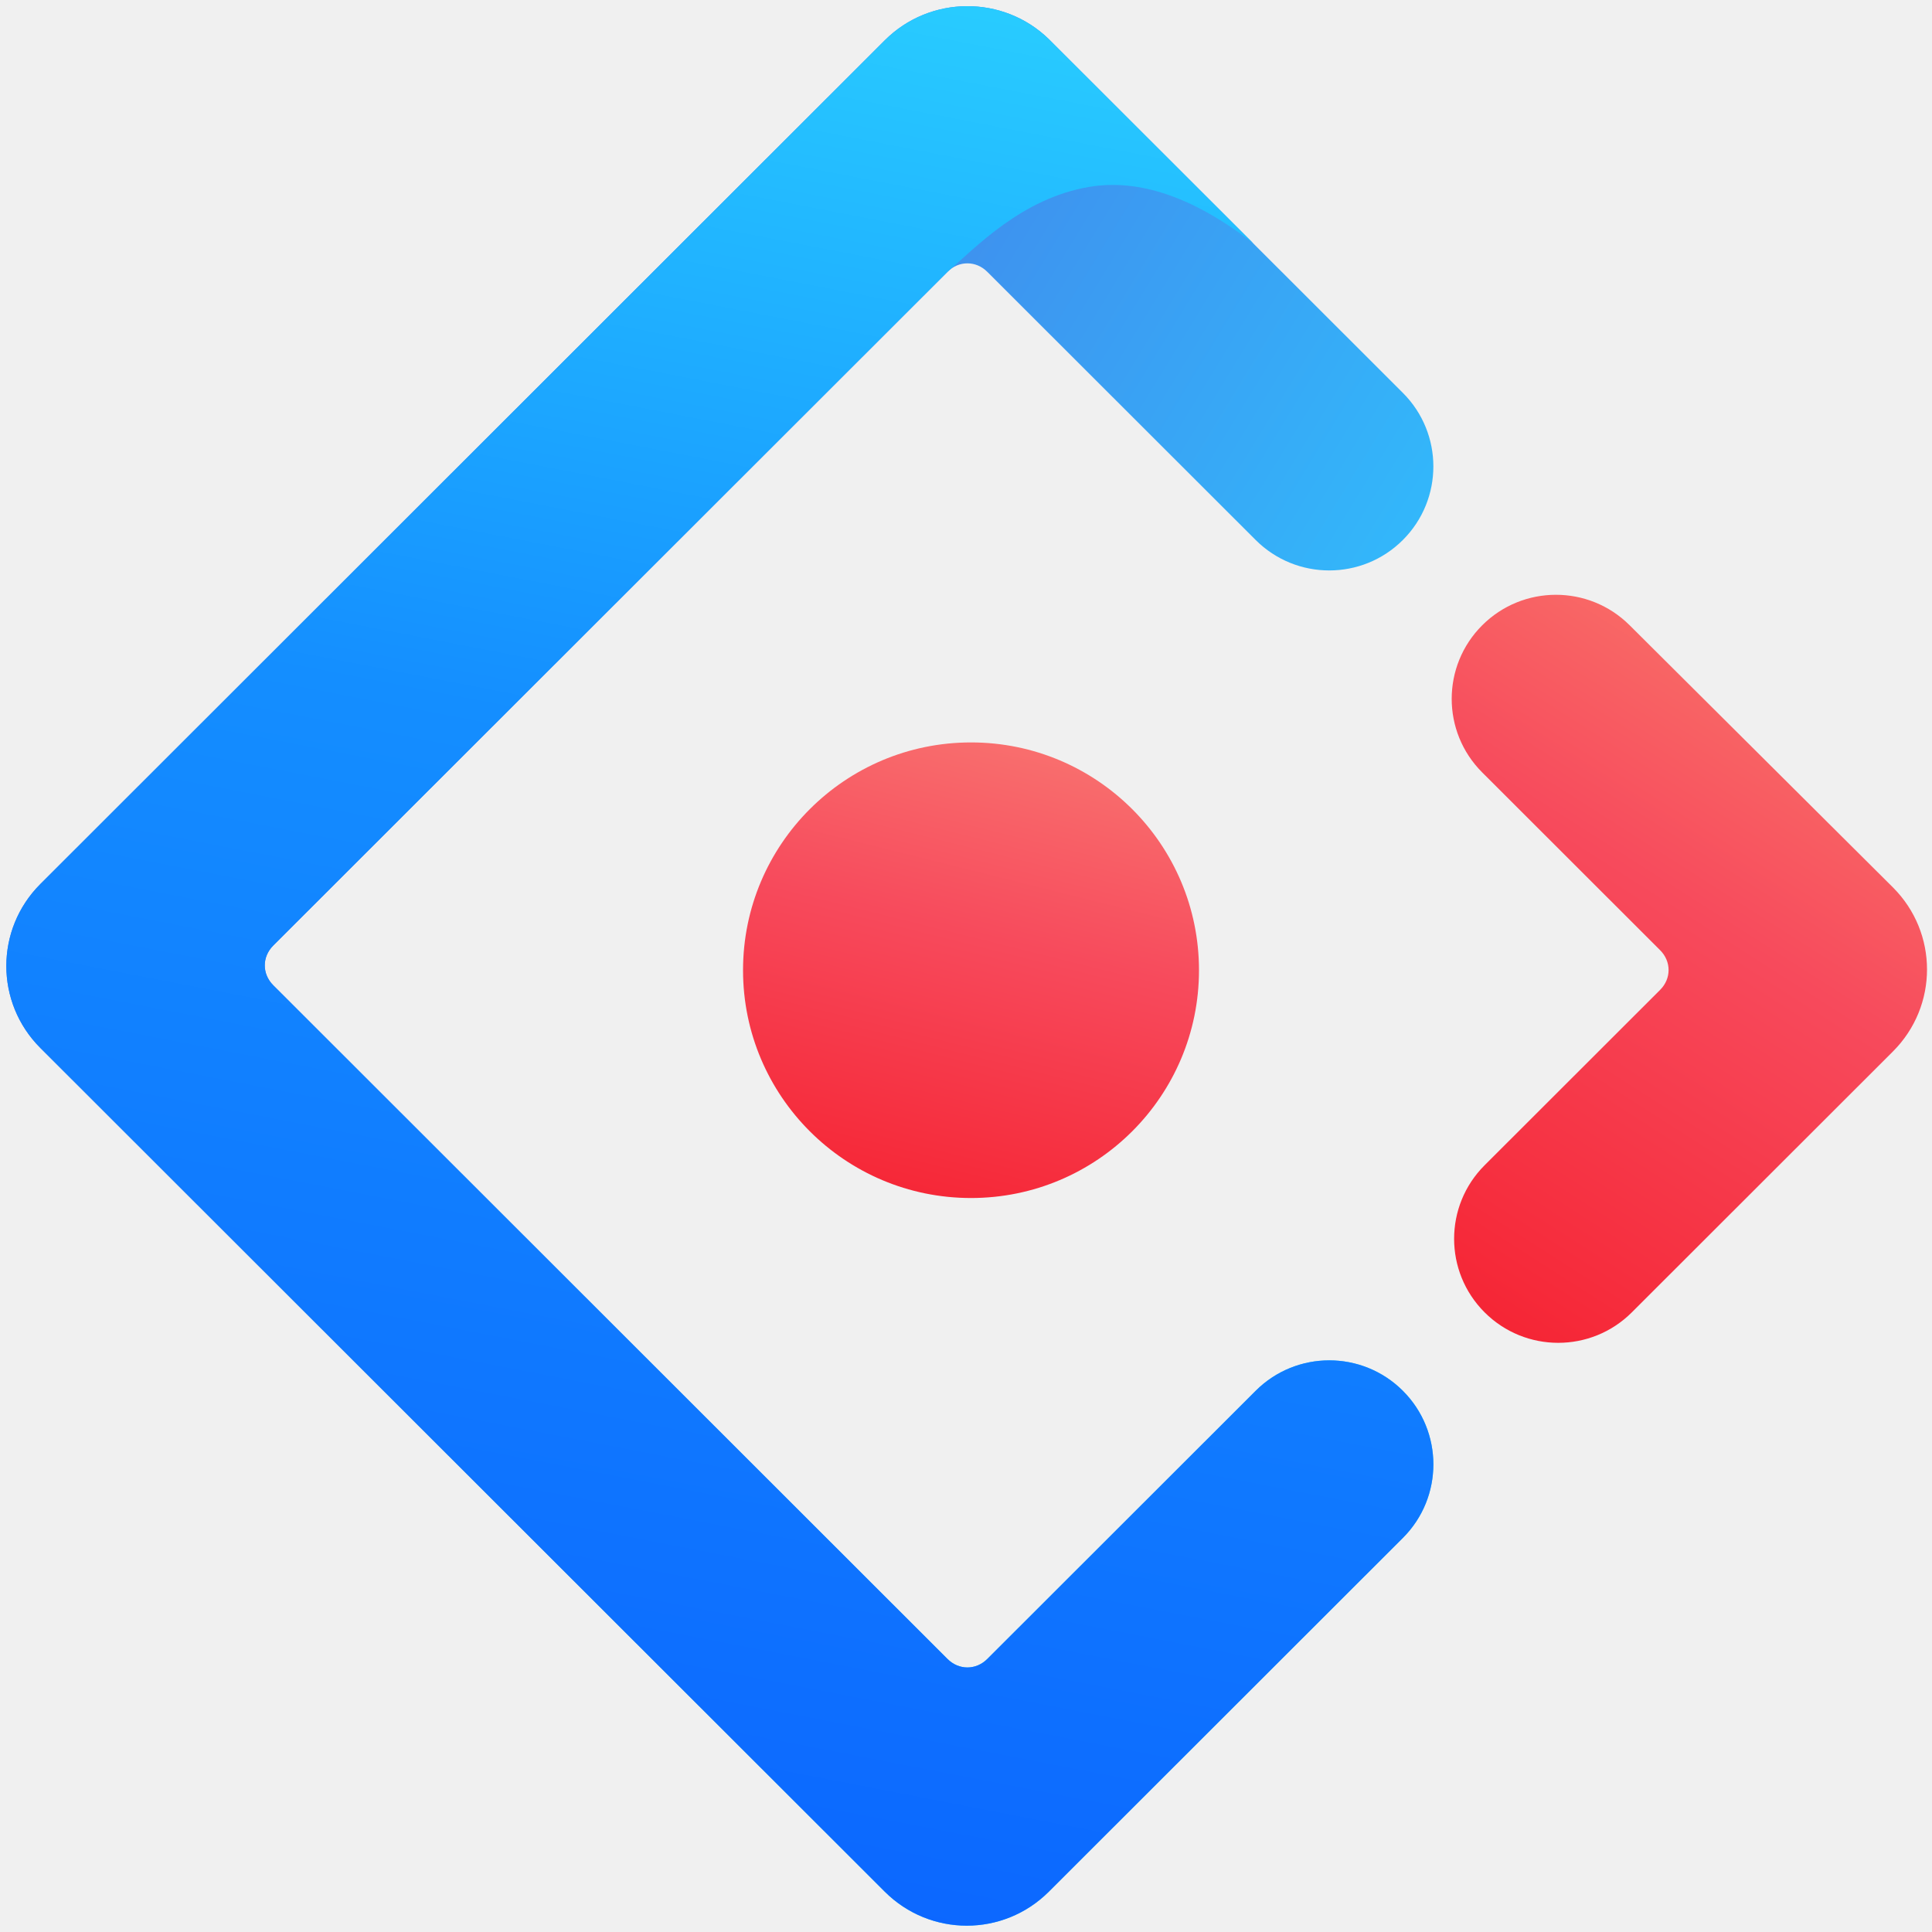
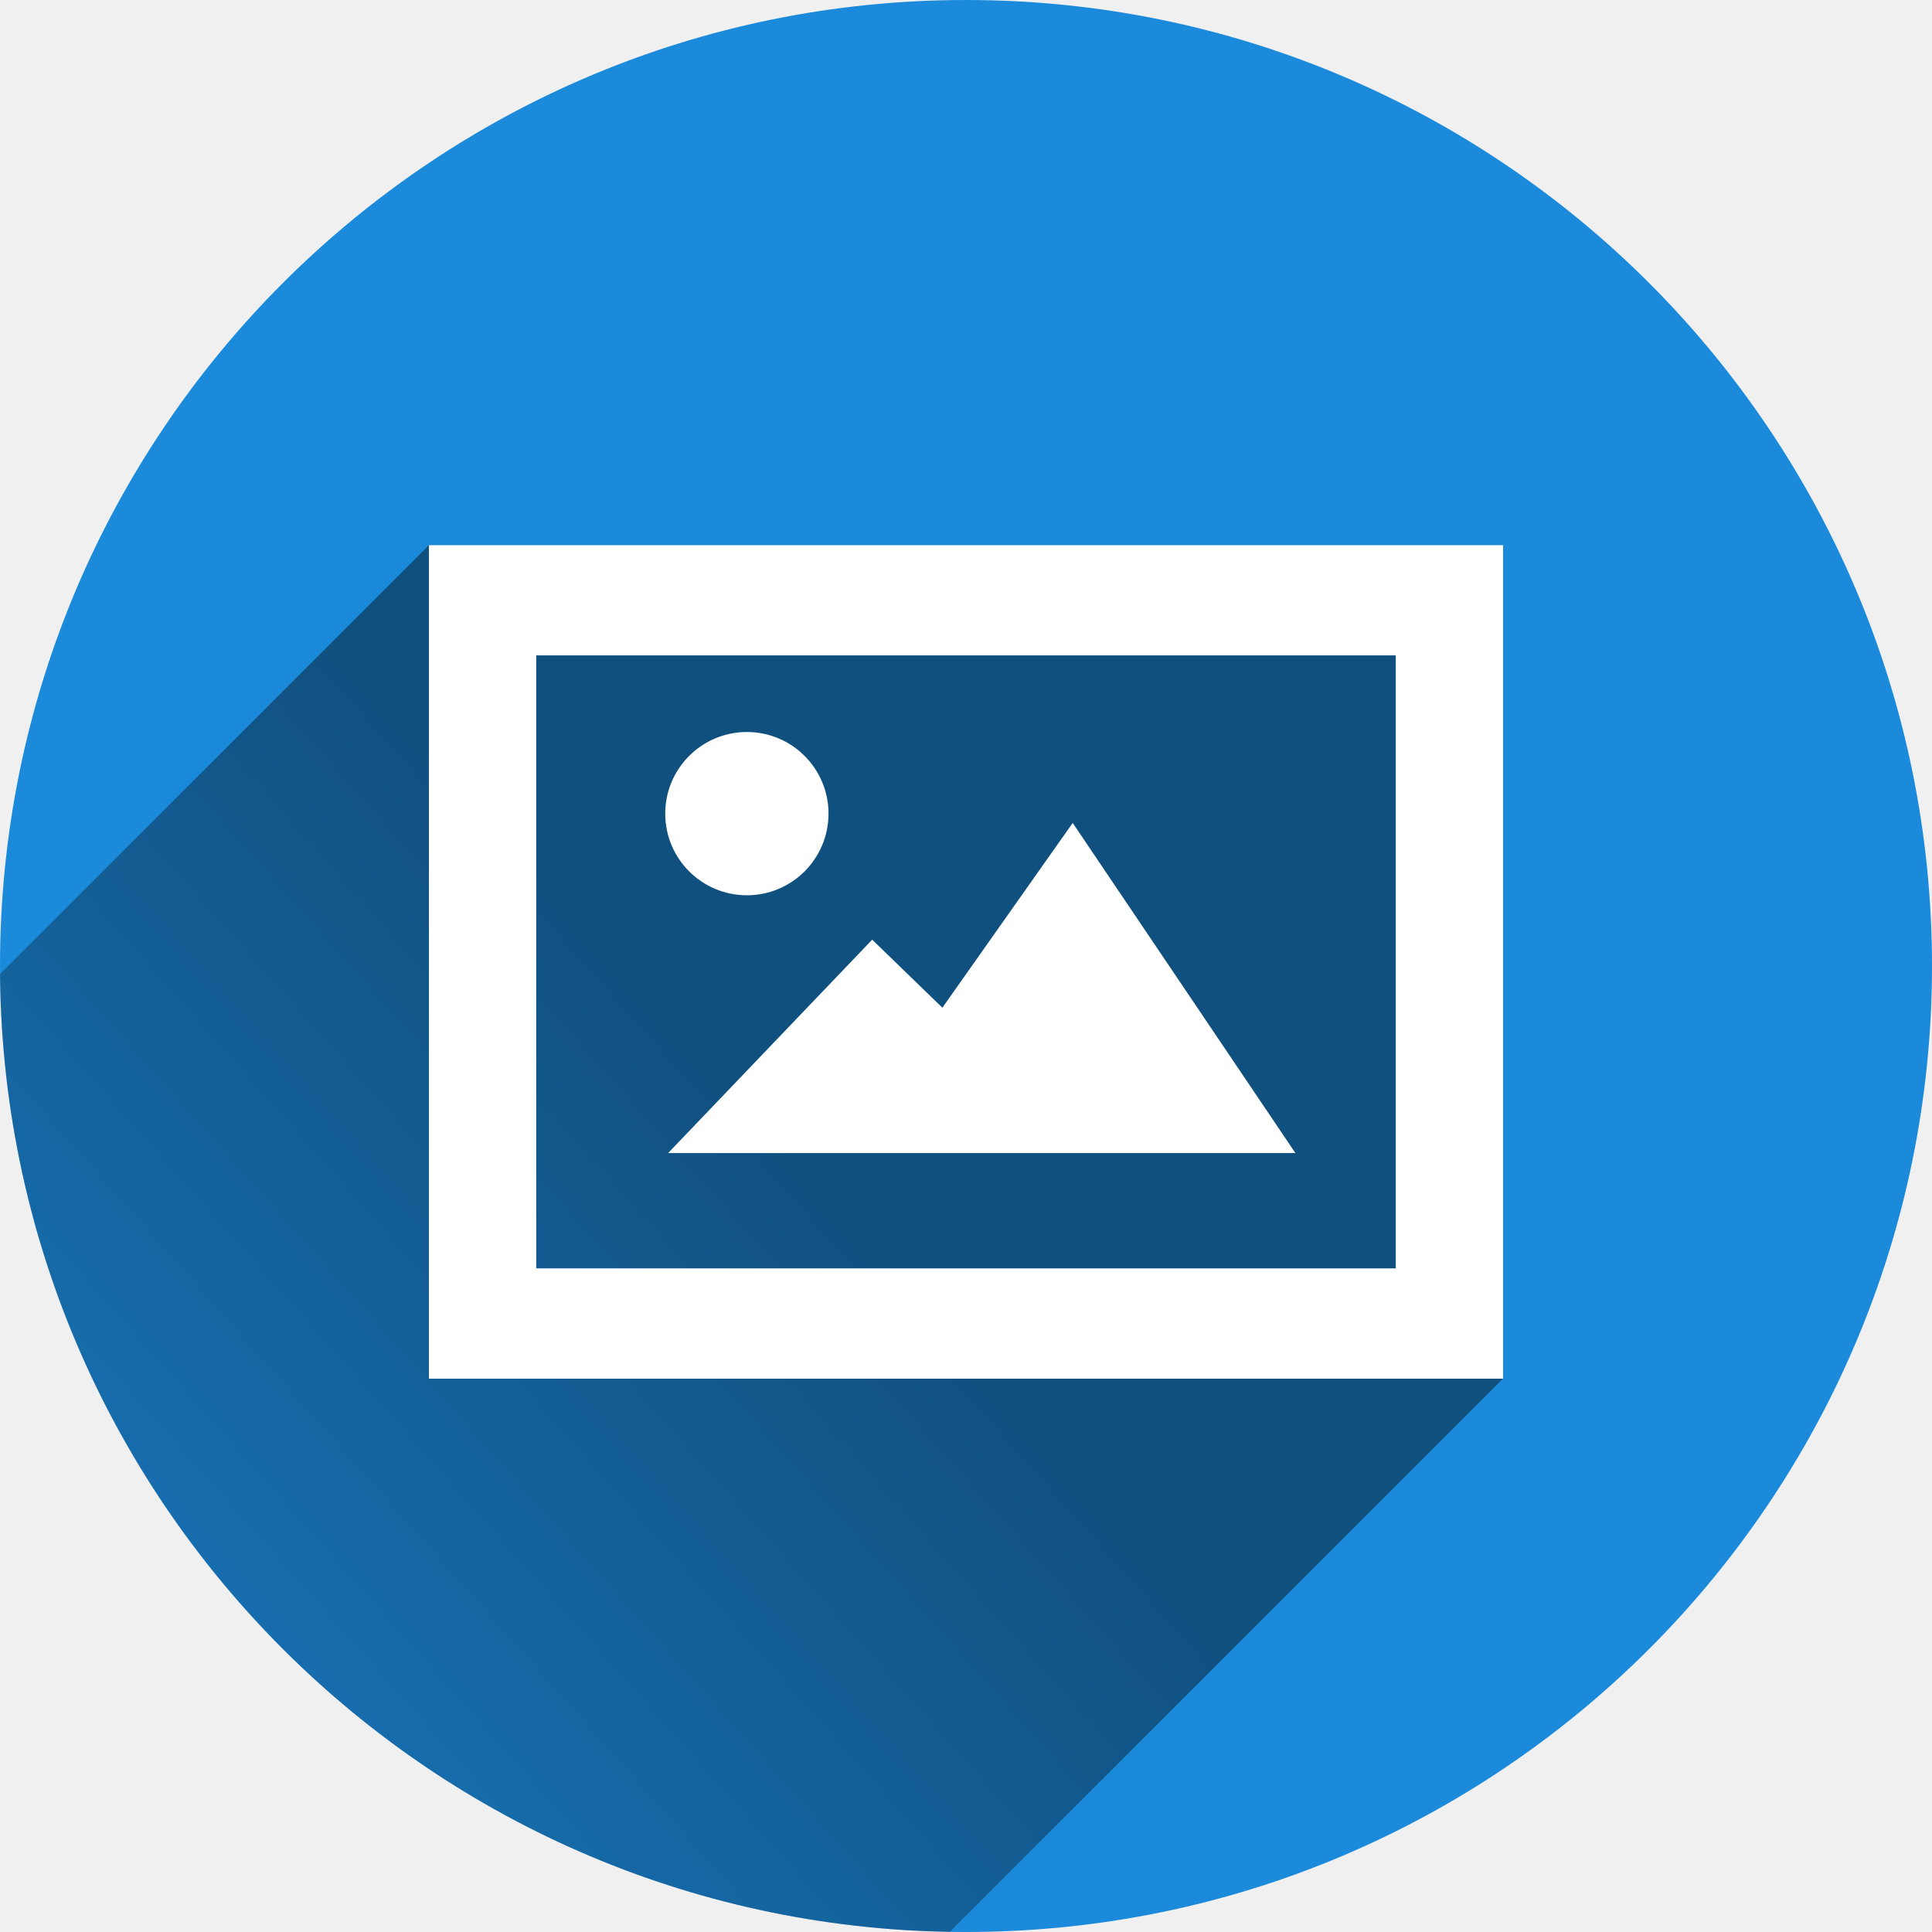
- <svg xmlns="http://www.w3.org/2000/svg" width="200" height="200" version="1.1" viewBox="0 0 200 200">
+ <svg xmlns="http://www.w3.org/2000/svg" width="800" height="800" version="1.1" viewBox="0 0 800 800">
  <defs>
-     <linearGradient id="linearGradient-1" x1="62.102%" x2="108.197%" y1="0%" y2="37.864%">
-       <stop offset="0%" stop-color="#4285EB" />
-       <stop offset="100%" stop-color="#2EC7FF" />
+     <linearGradient id="c" x1="338.63" x2="-108.12" y1="488.12" y2="884.73" gradientUnits="userSpaceOnUse">
+       <stop offset="0" />
+       <stop stop-opacity="0" offset="1" />
    </linearGradient>
-     <linearGradient id="linearGradient-2" x1="69.644%" x2="54.043%" y1="0%" y2="108.457%">
-       <stop offset="0%" stop-color="#29CDFF" />
-       <stop offset="37.86%" stop-color="#148EFF" />
-       <stop offset="100%" stop-color="#0A60FF" />
-     </linearGradient>
-     <linearGradient id="linearGradient-3" x1="69.691%" x2="16.723%" y1="-12.974%" y2="117.391%">
-       <stop offset="0%" stop-color="#FA816E" />
-       <stop offset="41.473%" stop-color="#F74A5C" />
-       <stop offset="100%" stop-color="#F51D2C" />
-     </linearGradient>
-     <linearGradient id="linearGradient-4" x1="68.128%" x2="30.44%" y1="-35.691%" y2="114.943%">
-       <stop offset="0%" stop-color="#FA8E7D" />
-       <stop offset="51.264%" stop-color="#F74A5C" />
-       <stop offset="100%" stop-color="#F51D2C" />
-     </linearGradient>
+     <mask id="b" maskUnits="userSpaceOnUse">
+       <circle cx="400" cy="400" r="400" color="#000000" color-rendering="auto" fill="#fff" image-rendering="auto" shape-rendering="auto" solid-color="#000000" style="isolation:auto;mix-blend-mode:normal" />
+     </mask>
+     <mask id="a" maskUnits="userSpaceOnUse">
+       <circle cx="400" cy="400" r="400" color="#000000" color-rendering="auto" fill="#fff" image-rendering="auto" shape-rendering="auto" solid-color="#000000" style="isolation:auto;mix-blend-mode:normal" />
+     </mask>
  </defs>
-   <g id="Page-1" fill="none" fill-rule="evenodd" stroke="none" stroke-width="1">
-     <g id="logo" transform="translate(-20, -20)">
-       <g id="Group-28-Copy-5" transform="translate(20, 20)">
-         <g id="Group-27-Copy-3">
-           <g id="Group-25" fill-rule="nonzero">
-             <g id="2">
-               <path id="Shape" fill="url(#linearGradient-1)" d="M91.588,4.177 L4.18,91.513 C-0.519,96.208 -0.519,103.792 4.18,108.487 L91.588,195.823 C96.287,200.519 103.877,200.519 108.577,195.823 L145.225,159.205 C149.434,155 149.434,148.182 145.225,143.977 C141.017,139.772 134.194,139.772 129.985,143.977 L102.202,171.737 C101.032,172.906 99.257,172.906 98.088,171.737 L28.286,101.993 C27.116,100.824 27.116,99.051 28.286,97.882 L98.088,28.138 C99.257,26.969 101.032,26.969 102.202,28.138 L129.985,55.898 C134.194,60.103 141.017,60.103 145.225,55.898 C149.434,51.693 149.434,44.876 145.225,40.671 L108.581,4.056 C103.862,-0.538 96.269,-0.501 91.588,4.177 Z" />
-               <path id="Shape" fill="url(#linearGradient-2)" d="M91.588,4.177 L4.18,91.513 C-0.519,96.208 -0.519,103.792 4.18,108.487 L91.588,195.823 C96.287,200.519 103.877,200.519 108.577,195.823 L145.225,159.205 C149.434,155 149.434,148.182 145.225,143.977 C141.017,139.772 134.194,139.772 129.985,143.977 L102.202,171.737 C101.032,172.906 99.257,172.906 98.088,171.737 L28.286,101.993 C27.116,100.824 27.116,99.051 28.286,97.882 L98.088,28.138 C101,25.627 105.752,20.542 112.73,19.352 C117.916,18.469 123.585,20.414 129.739,25.189 C125.625,21.078 118.572,14.034 108.581,4.056 C103.862,-0.538 96.269,-0.501 91.588,4.177 Z" />
-             </g>
-             <path id="Shape" fill="url(#linearGradient-3)" d="M153.686,135.855 C157.894,140.06 164.717,140.06 168.926,135.855 L195.96,108.843 C200.659,104.147 200.659,96.564 195.961,91.869 L168.691,64.718 C164.472,60.518 157.647,60.524 153.436,64.732 C149.227,68.937 149.227,75.754 153.436,79.959 L171.854,98.362 C173.024,99.531 173.024,101.305 171.854,102.473 L153.686,120.627 C149.477,124.832 149.477,131.65 153.686,135.855 Z" />
-           </g>
-           <ellipse id="Combined-Shape" cx="100.519" cy="100.437" fill="url(#linearGradient-4)" rx="23.6" ry="23.581" />
-         </g>
-       </g>
-     </g>
-   </g>
+   <circle cx="400" cy="400" r="400" color="#000000" color-rendering="auto" fill="#1c8adb" image-rendering="auto" shape-rendering="auto" solid-color="#000000" style="isolation:auto;mix-blend-mode:normal" />
+   <path d="m177.61 225.72-177.61 177.61c-2.492 296.28 153.19 392.91 393.28 396.64l229.1-229.1v-345.15z" color="#000000" color-rendering="auto" fill="url(#c)" image-rendering="auto" mask="url(#a)" opacity=".42" shape-rendering="auto" solid-color="#000000" style="isolation:auto;mix-blend-mode:normal" />
+   <path d="m177.61 225.72v345.15h444.78v-345.15h-444.78zm44.426 45.661h355.92v253.82h-355.92v-253.82zm87.226 31.728a33.803 33.803 0 0 0 -33.804 33.804 33.803 33.803 0 0 0 33.804 33.802 33.803 33.803 0 0 0 33.804 -33.802 33.803 33.803 0 0 0 -33.804 -33.804zm134.92 37.657-53.966 76.502-29.058-28.169-84.508 88.363h259.75l-92.218-136.7z" color="#000000" color-rendering="auto" fill="#fff" image-rendering="auto" mask="url(#b)" shape-rendering="auto" solid-color="#000000" style="isolation:auto;mix-blend-mode:normal" />
</svg>
